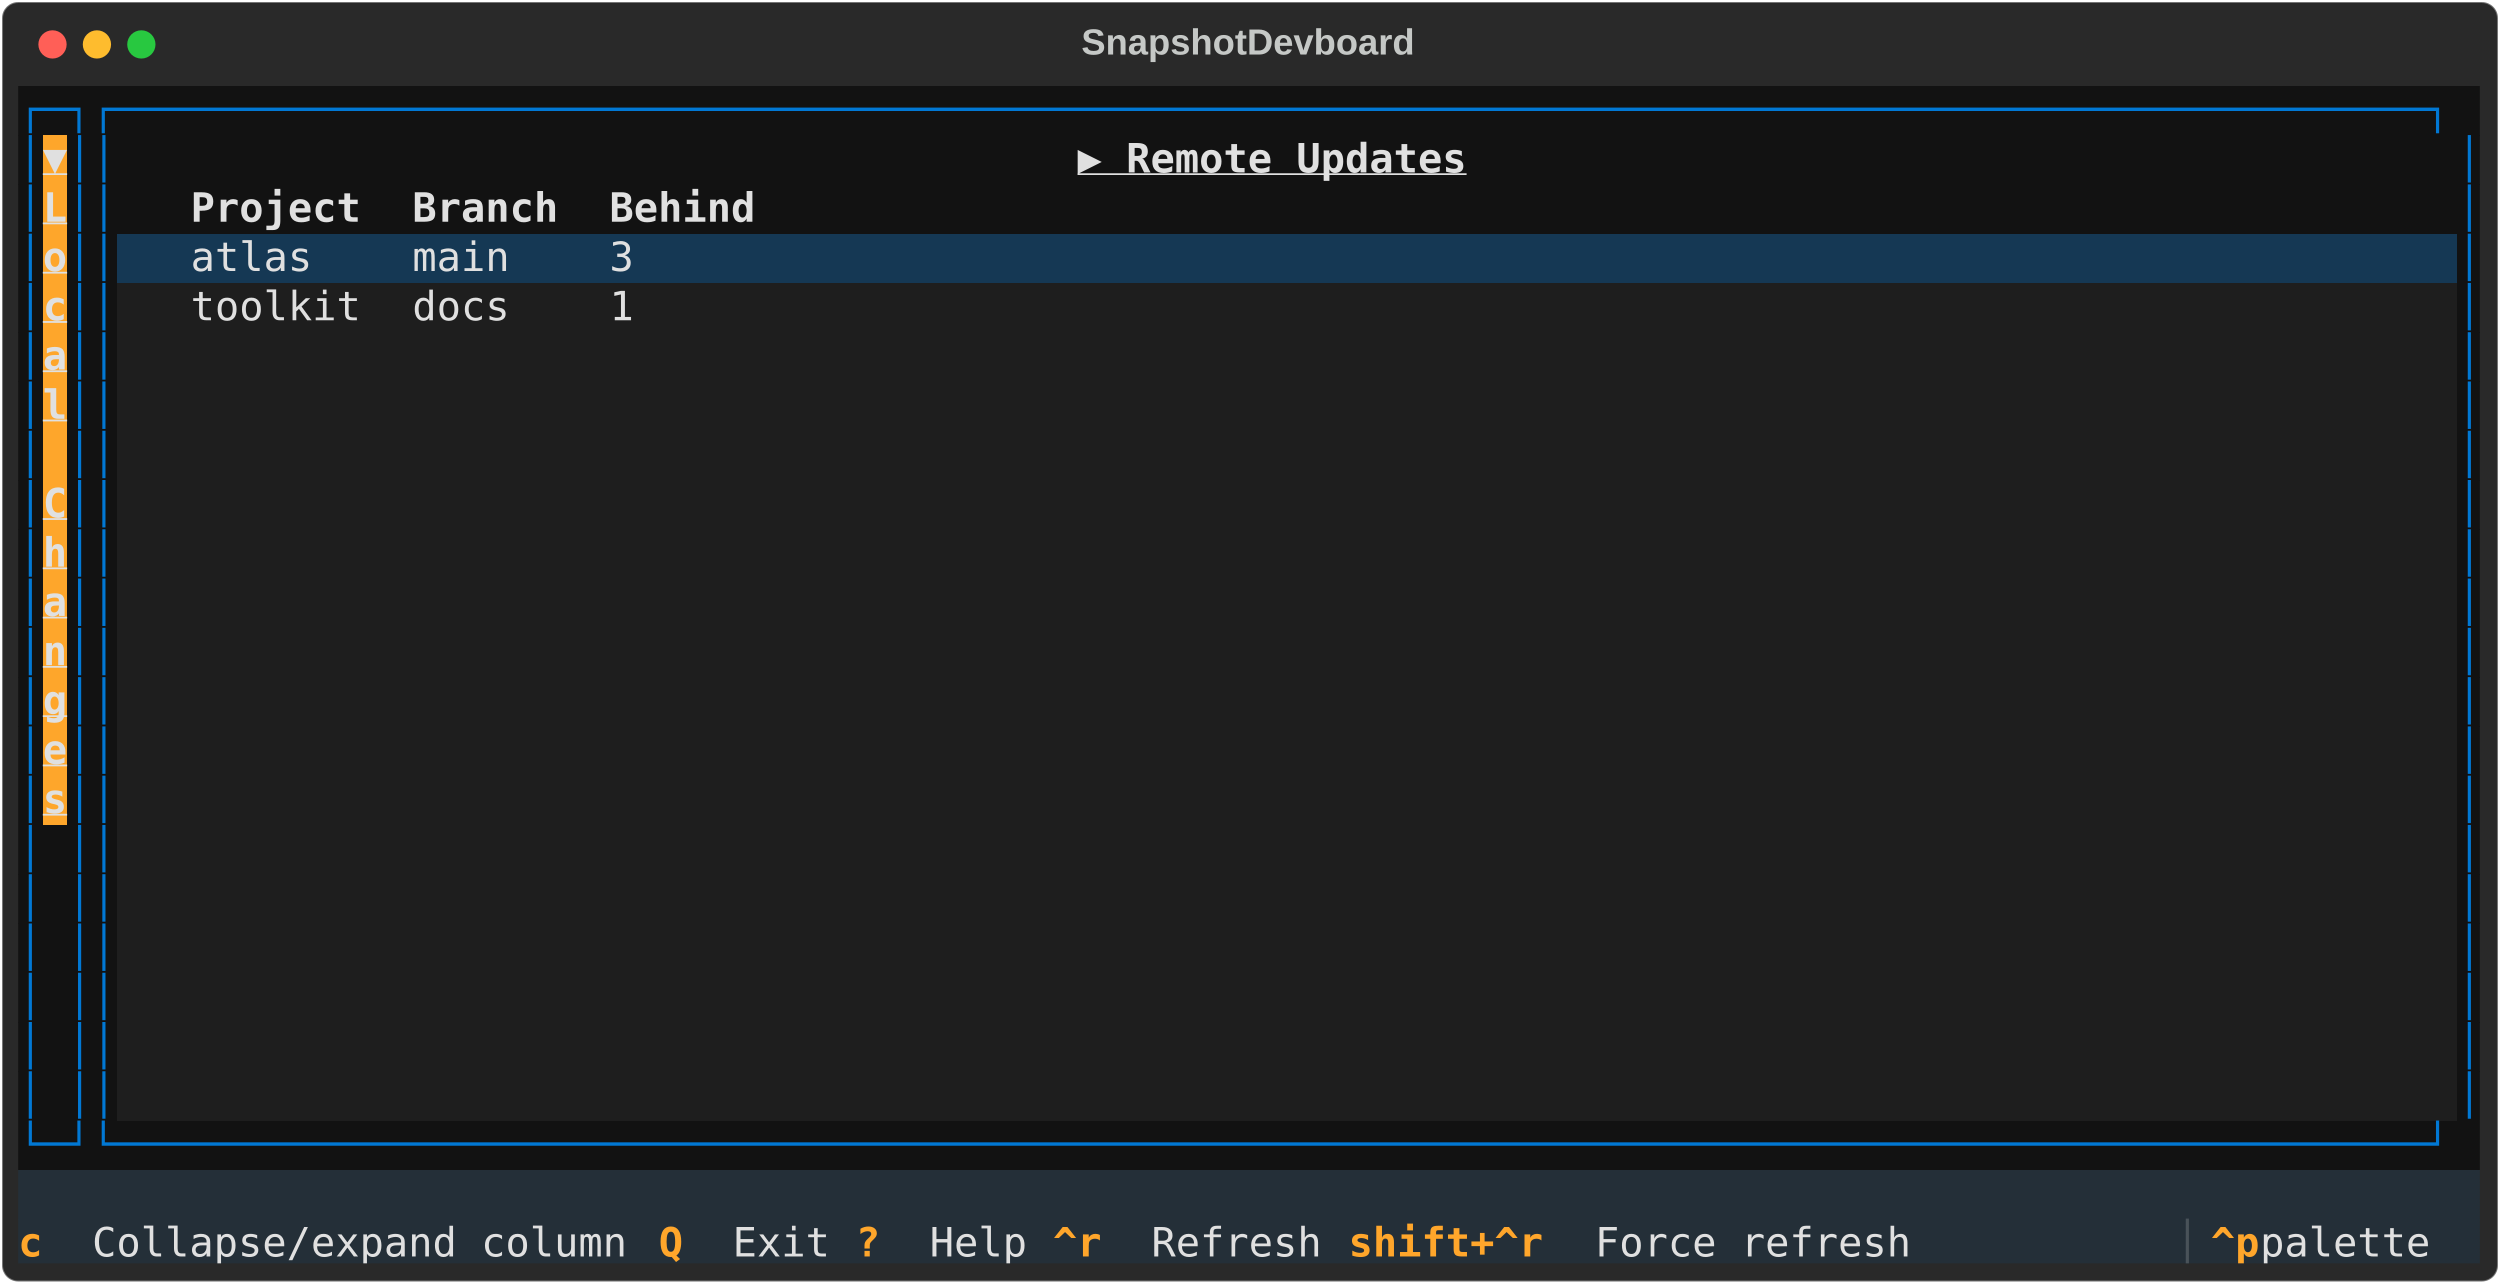
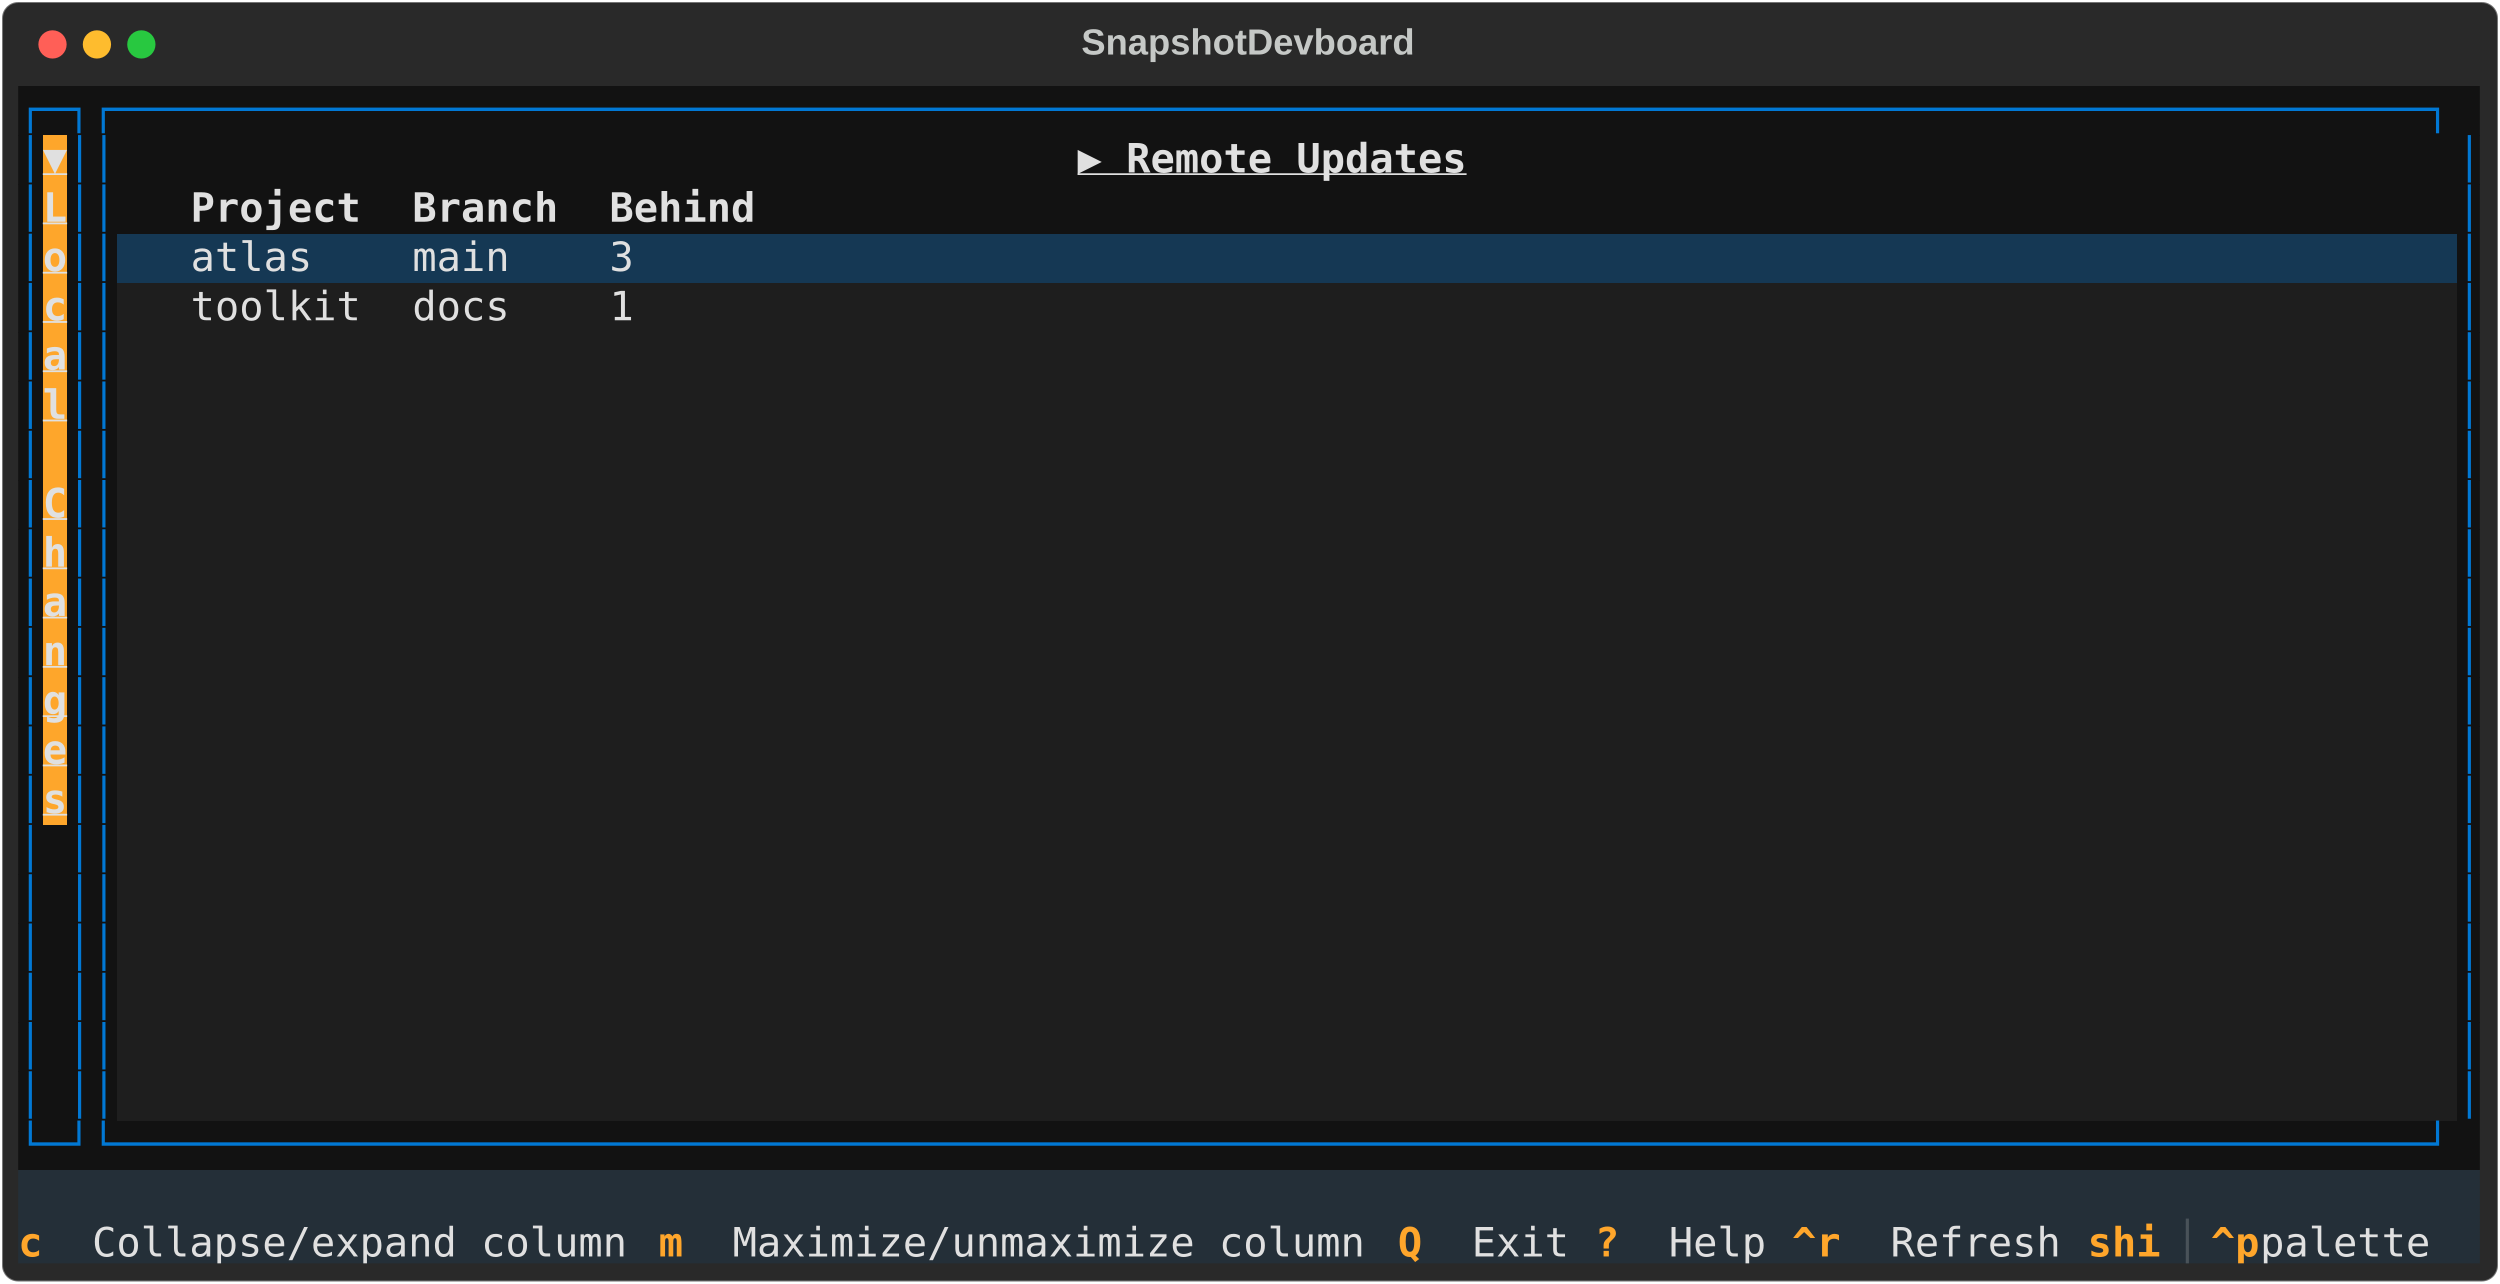
<svg xmlns="http://www.w3.org/2000/svg" class="rich-terminal" viewBox="0 0 1238 635.6">
  <style>

    @font-face {
        font-family: "Fira Code";
        src: local("FiraCode-Regular"),
                url("https://cdnjs.cloudflare.com/ajax/libs/firacode/6.2.0/woff2/FiraCode-Regular.woff2") format("woff2"),
                url("https://cdnjs.cloudflare.com/ajax/libs/firacode/6.2.0/woff/FiraCode-Regular.woff") format("woff");
        font-style: normal;
        font-weight: 400;
    }
    @font-face {
        font-family: "Fira Code";
        src: local("FiraCode-Bold"),
                url("https://cdnjs.cloudflare.com/ajax/libs/firacode/6.2.0/woff2/FiraCode-Bold.woff2") format("woff2"),
                url("https://cdnjs.cloudflare.com/ajax/libs/firacode/6.2.0/woff/FiraCode-Bold.woff") format("woff");
        font-style: bold;
        font-weight: 700;
    }

    .terminal-matrix {
        font-family: Fira Code, monospace;
        font-size: 20px;
        line-height: 24.4px;
        font-variant-east-asian: full-width;
    }

    .terminal-title {
        font-size: 18px;
        font-weight: bold;
        font-family: arial;
    }

    .terminal-r1 { fill: #0178d4 }
.terminal-r2 { fill: #c5c8c6 }
.terminal-r3 { fill: #e0e0e0;font-weight: bold;text-decoration: underline; }
.terminal-r4 { fill: #e0e0e0;font-weight: bold }
.terminal-r5 { fill: #e0e0e0 }
.terminal-r6 { fill: #a7abaf }
.terminal-r7 { fill: #ffa62b;font-weight: bold }
.terminal-r8 { fill: #495259 }
    </style>
  <defs>
    <clipPath id="terminal-clip-terminal">
      <rect x="0" y="0" width="1219.0" height="584.6" />
    </clipPath>
    <clipPath id="terminal-line-0">
      <rect x="0" y="1.5" width="1220" height="24.65" />
    </clipPath>
    <clipPath id="terminal-line-1">
      <rect x="0" y="25.9" width="1220" height="24.65" />
    </clipPath>
    <clipPath id="terminal-line-2">
      <rect x="0" y="50.3" width="1220" height="24.65" />
    </clipPath>
    <clipPath id="terminal-line-3">
      <rect x="0" y="74.7" width="1220" height="24.65" />
    </clipPath>
    <clipPath id="terminal-line-4">
      <rect x="0" y="99.1" width="1220" height="24.65" />
    </clipPath>
    <clipPath id="terminal-line-5">
      <rect x="0" y="123.5" width="1220" height="24.65" />
    </clipPath>
    <clipPath id="terminal-line-6">
      <rect x="0" y="147.9" width="1220" height="24.65" />
    </clipPath>
    <clipPath id="terminal-line-7">
      <rect x="0" y="172.3" width="1220" height="24.65" />
    </clipPath>
    <clipPath id="terminal-line-8">
      <rect x="0" y="196.7" width="1220" height="24.65" />
    </clipPath>
    <clipPath id="terminal-line-9">
      <rect x="0" y="221.1" width="1220" height="24.65" />
    </clipPath>
    <clipPath id="terminal-line-10">
      <rect x="0" y="245.5" width="1220" height="24.65" />
    </clipPath>
    <clipPath id="terminal-line-11">
      <rect x="0" y="269.9" width="1220" height="24.65" />
    </clipPath>
    <clipPath id="terminal-line-12">
      <rect x="0" y="294.3" width="1220" height="24.65" />
    </clipPath>
    <clipPath id="terminal-line-13">
      <rect x="0" y="318.7" width="1220" height="24.65" />
    </clipPath>
    <clipPath id="terminal-line-14">
      <rect x="0" y="343.1" width="1220" height="24.65" />
    </clipPath>
    <clipPath id="terminal-line-15">
      <rect x="0" y="367.5" width="1220" height="24.65" />
    </clipPath>
    <clipPath id="terminal-line-16">
      <rect x="0" y="391.9" width="1220" height="24.65" />
    </clipPath>
    <clipPath id="terminal-line-17">
      <rect x="0" y="416.3" width="1220" height="24.65" />
    </clipPath>
    <clipPath id="terminal-line-18">
      <rect x="0" y="440.7" width="1220" height="24.65" />
    </clipPath>
    <clipPath id="terminal-line-19">
      <rect x="0" y="465.1" width="1220" height="24.65" />
    </clipPath>
    <clipPath id="terminal-line-20">
      <rect x="0" y="489.5" width="1220" height="24.65" />
    </clipPath>
    <clipPath id="terminal-line-21">
      <rect x="0" y="513.9" width="1220" height="24.65" />
    </clipPath>
    <clipPath id="terminal-line-22">
      <rect x="0" y="538.3" width="1220" height="24.65" />
    </clipPath>
  </defs>
  <rect fill="#292929" stroke="rgba(255,255,255,0.35)" stroke-width="1" x="1" y="1" width="1236" height="633.6" rx="8" />
  <text class="terminal-title" fill="#c5c8c6" text-anchor="middle" x="618" y="27">SnapshotDevboard</text>
  <g transform="translate(26,22)">
    <circle cx="0" cy="0" r="7" fill="#ff5f57" />
    <circle cx="22" cy="0" r="7" fill="#febc2e" />
    <circle cx="44" cy="0" r="7" fill="#28c840" />
  </g>
  <g transform="translate(9, 41)" clip-path="url(#terminal-clip-terminal)">
    <rect fill="#121212" x="0" y="1.5" width="1220" height="24.65" shape-rendering="crispEdges" />
    <rect fill="#121212" x="0" y="25.9" width="12.2" height="24.65" shape-rendering="crispEdges" />
    <rect fill="#fea62b" x="12.2" y="25.9" width="12.2" height="24.65" shape-rendering="crispEdges" />
    <rect fill="#121212" x="24.4" y="25.9" width="24.4" height="24.65" shape-rendering="crispEdges" />
    <rect fill="#121212" x="48.8" y="25.9" width="475.8" height="24.65" shape-rendering="crispEdges" />
    <rect fill="#121212" x="524.6" y="25.9" width="195.2" height="24.65" shape-rendering="crispEdges" />
    <rect fill="#121212" x="719.8" y="25.9" width="488" height="24.65" shape-rendering="crispEdges" />
    <rect fill="#121212" x="1207.8" y="25.9" width="12.2" height="24.65" shape-rendering="crispEdges" />
    <rect fill="#121212" x="0" y="50.3" width="12.2" height="24.65" shape-rendering="crispEdges" />
    <rect fill="#fea62b" x="12.2" y="50.3" width="12.2" height="24.65" shape-rendering="crispEdges" />
    <rect fill="#121212" x="24.4" y="50.3" width="24.4" height="24.65" shape-rendering="crispEdges" />
    <rect fill="#121212" x="48.8" y="50.3" width="36.6" height="24.65" shape-rendering="crispEdges" />
    <rect fill="#121212" x="85.4" y="50.3" width="109.8" height="24.65" shape-rendering="crispEdges" />
    <rect fill="#121212" x="195.2" y="50.3" width="97.6" height="24.65" shape-rendering="crispEdges" />
    <rect fill="#121212" x="292.8" y="50.3" width="97.6" height="24.65" shape-rendering="crispEdges" />
    <rect fill="#121212" x="390.4" y="50.3" width="817.4" height="24.65" shape-rendering="crispEdges" />
    <rect fill="#121212" x="1207.8" y="50.3" width="12.2" height="24.65" shape-rendering="crispEdges" />
    <rect fill="#121212" x="0" y="74.7" width="12.2" height="24.65" shape-rendering="crispEdges" />
    <rect fill="#fea62b" x="12.2" y="74.7" width="12.2" height="24.65" shape-rendering="crispEdges" />
    <rect fill="#121212" x="24.4" y="74.7" width="24.4" height="24.65" shape-rendering="crispEdges" />
    <rect fill="#153854" x="48.8" y="74.7" width="36.6" height="24.65" shape-rendering="crispEdges" />
    <rect fill="#153854" x="85.4" y="74.7" width="109.8" height="24.65" shape-rendering="crispEdges" />
    <rect fill="#153854" x="195.2" y="74.7" width="97.6" height="24.65" shape-rendering="crispEdges" />
    <rect fill="#153854" x="292.8" y="74.7" width="97.6" height="24.65" shape-rendering="crispEdges" />
    <rect fill="#153854" x="390.4" y="74.7" width="817.4" height="24.65" shape-rendering="crispEdges" />
    <rect fill="#121212" x="1207.8" y="74.7" width="12.2" height="24.65" shape-rendering="crispEdges" />
    <rect fill="#121212" x="0" y="99.1" width="12.2" height="24.65" shape-rendering="crispEdges" />
    <rect fill="#fea62b" x="12.2" y="99.1" width="12.2" height="24.65" shape-rendering="crispEdges" />
    <rect fill="#121212" x="24.4" y="99.1" width="24.4" height="24.65" shape-rendering="crispEdges" />
    <rect fill="#1e1e1e" x="48.8" y="99.1" width="36.6" height="24.65" shape-rendering="crispEdges" />
    <rect fill="#1e1e1e" x="85.4" y="99.1" width="109.8" height="24.65" shape-rendering="crispEdges" />
    <rect fill="#1e1e1e" x="195.2" y="99.1" width="97.6" height="24.65" shape-rendering="crispEdges" />
    <rect fill="#1e1e1e" x="292.8" y="99.1" width="97.6" height="24.65" shape-rendering="crispEdges" />
    <rect fill="#1e1e1e" x="390.4" y="99.1" width="817.4" height="24.65" shape-rendering="crispEdges" />
    <rect fill="#121212" x="1207.8" y="99.1" width="12.2" height="24.65" shape-rendering="crispEdges" />
    <rect fill="#121212" x="0" y="123.5" width="12.2" height="24.65" shape-rendering="crispEdges" />
    <rect fill="#fea62b" x="12.2" y="123.5" width="12.2" height="24.65" shape-rendering="crispEdges" />
    <rect fill="#121212" x="24.4" y="123.5" width="24.4" height="24.65" shape-rendering="crispEdges" />
    <rect fill="#1e1e1e" x="48.8" y="123.5" width="1159" height="24.65" shape-rendering="crispEdges" />
    <rect fill="#121212" x="1207.8" y="123.5" width="12.2" height="24.65" shape-rendering="crispEdges" />
    <rect fill="#121212" x="0" y="147.9" width="12.2" height="24.65" shape-rendering="crispEdges" />
    <rect fill="#fea62b" x="12.2" y="147.9" width="12.2" height="24.65" shape-rendering="crispEdges" />
    <rect fill="#121212" x="24.4" y="147.9" width="24.4" height="24.65" shape-rendering="crispEdges" />
    <rect fill="#1e1e1e" x="48.8" y="147.9" width="1159" height="24.65" shape-rendering="crispEdges" />
    <rect fill="#121212" x="1207.8" y="147.9" width="12.2" height="24.65" shape-rendering="crispEdges" />
    <rect fill="#121212" x="0" y="172.3" width="12.2" height="24.65" shape-rendering="crispEdges" />
    <rect fill="#fea62b" x="12.2" y="172.3" width="0" height="24.65" shape-rendering="crispEdges" />
    <rect fill="#fea62b" x="12.2" y="172.3" width="12.2" height="24.65" shape-rendering="crispEdges" />
    <rect fill="#121212" x="24.4" y="172.3" width="24.4" height="24.65" shape-rendering="crispEdges" />
    <rect fill="#1e1e1e" x="48.8" y="172.3" width="1159" height="24.65" shape-rendering="crispEdges" />
    <rect fill="#121212" x="1207.8" y="172.3" width="12.2" height="24.65" shape-rendering="crispEdges" />
    <rect fill="#121212" x="0" y="196.7" width="12.2" height="24.65" shape-rendering="crispEdges" />
    <rect fill="#fea62b" x="12.2" y="196.7" width="12.2" height="24.65" shape-rendering="crispEdges" />
    <rect fill="#121212" x="24.4" y="196.7" width="24.4" height="24.65" shape-rendering="crispEdges" />
    <rect fill="#1e1e1e" x="48.8" y="196.7" width="1159" height="24.65" shape-rendering="crispEdges" />
    <rect fill="#121212" x="1207.8" y="196.7" width="12.2" height="24.65" shape-rendering="crispEdges" />
    <rect fill="#121212" x="0" y="221.1" width="12.2" height="24.65" shape-rendering="crispEdges" />
    <rect fill="#fea62b" x="12.2" y="221.1" width="12.2" height="24.65" shape-rendering="crispEdges" />
    <rect fill="#121212" x="24.4" y="221.1" width="24.4" height="24.65" shape-rendering="crispEdges" />
    <rect fill="#1e1e1e" x="48.8" y="221.1" width="1159" height="24.65" shape-rendering="crispEdges" />
    <rect fill="#121212" x="1207.8" y="221.1" width="12.2" height="24.65" shape-rendering="crispEdges" />
    <rect fill="#121212" x="0" y="245.5" width="12.2" height="24.65" shape-rendering="crispEdges" />
    <rect fill="#fea62b" x="12.2" y="245.5" width="12.2" height="24.65" shape-rendering="crispEdges" />
    <rect fill="#121212" x="24.4" y="245.5" width="24.4" height="24.65" shape-rendering="crispEdges" />
    <rect fill="#1e1e1e" x="48.8" y="245.5" width="1159" height="24.65" shape-rendering="crispEdges" />
    <rect fill="#121212" x="1207.8" y="245.5" width="12.2" height="24.65" shape-rendering="crispEdges" />
    <rect fill="#121212" x="0" y="269.9" width="12.2" height="24.65" shape-rendering="crispEdges" />
    <rect fill="#fea62b" x="12.2" y="269.9" width="12.2" height="24.65" shape-rendering="crispEdges" />
    <rect fill="#121212" x="24.4" y="269.9" width="24.4" height="24.65" shape-rendering="crispEdges" />
    <rect fill="#1e1e1e" x="48.8" y="269.9" width="1159" height="24.65" shape-rendering="crispEdges" />
    <rect fill="#121212" x="1207.8" y="269.9" width="12.2" height="24.65" shape-rendering="crispEdges" />
    <rect fill="#121212" x="0" y="294.3" width="12.2" height="24.65" shape-rendering="crispEdges" />
    <rect fill="#fea62b" x="12.2" y="294.3" width="12.2" height="24.65" shape-rendering="crispEdges" />
    <rect fill="#121212" x="24.4" y="294.3" width="24.4" height="24.65" shape-rendering="crispEdges" />
    <rect fill="#1e1e1e" x="48.8" y="294.3" width="1159" height="24.65" shape-rendering="crispEdges" />
    <rect fill="#121212" x="1207.8" y="294.3" width="12.2" height="24.65" shape-rendering="crispEdges" />
    <rect fill="#121212" x="0" y="318.7" width="12.2" height="24.65" shape-rendering="crispEdges" />
    <rect fill="#fea62b" x="12.2" y="318.7" width="12.2" height="24.65" shape-rendering="crispEdges" />
    <rect fill="#121212" x="24.4" y="318.7" width="24.4" height="24.65" shape-rendering="crispEdges" />
    <rect fill="#1e1e1e" x="48.8" y="318.7" width="1159" height="24.65" shape-rendering="crispEdges" />
    <rect fill="#121212" x="1207.8" y="318.7" width="12.2" height="24.65" shape-rendering="crispEdges" />
    <rect fill="#121212" x="0" y="343.1" width="12.2" height="24.65" shape-rendering="crispEdges" />
    <rect fill="#fea62b" x="12.2" y="343.1" width="12.2" height="24.65" shape-rendering="crispEdges" />
    <rect fill="#121212" x="24.4" y="343.1" width="24.4" height="24.65" shape-rendering="crispEdges" />
    <rect fill="#1e1e1e" x="48.8" y="343.1" width="1159" height="24.65" shape-rendering="crispEdges" />
    <rect fill="#121212" x="1207.8" y="343.1" width="12.2" height="24.65" shape-rendering="crispEdges" />
    <rect fill="#121212" x="0" y="367.5" width="12.2" height="24.65" shape-rendering="crispEdges" />
    <rect fill="#121212" x="12.2" y="367.5" width="12.2" height="24.65" shape-rendering="crispEdges" />
    <rect fill="#121212" x="24.4" y="367.5" width="24.4" height="24.65" shape-rendering="crispEdges" />
    <rect fill="#1e1e1e" x="48.8" y="367.5" width="1159" height="24.65" shape-rendering="crispEdges" />
    <rect fill="#121212" x="1207.8" y="367.5" width="12.2" height="24.65" shape-rendering="crispEdges" />
    <rect fill="#121212" x="0" y="391.9" width="12.2" height="24.65" shape-rendering="crispEdges" />
    <rect fill="#121212" x="12.2" y="391.9" width="12.2" height="24.65" shape-rendering="crispEdges" />
    <rect fill="#121212" x="24.4" y="391.9" width="24.4" height="24.65" shape-rendering="crispEdges" />
    <rect fill="#1e1e1e" x="48.8" y="391.9" width="1159" height="24.65" shape-rendering="crispEdges" />
    <rect fill="#121212" x="1207.8" y="391.9" width="12.2" height="24.65" shape-rendering="crispEdges" />
    <rect fill="#121212" x="0" y="416.3" width="12.2" height="24.65" shape-rendering="crispEdges" />
    <rect fill="#121212" x="12.2" y="416.3" width="12.2" height="24.65" shape-rendering="crispEdges" />
    <rect fill="#121212" x="24.4" y="416.3" width="24.4" height="24.65" shape-rendering="crispEdges" />
    <rect fill="#1e1e1e" x="48.8" y="416.3" width="1159" height="24.65" shape-rendering="crispEdges" />
    <rect fill="#121212" x="1207.8" y="416.3" width="12.2" height="24.65" shape-rendering="crispEdges" />
    <rect fill="#121212" x="0" y="440.7" width="12.2" height="24.65" shape-rendering="crispEdges" />
    <rect fill="#121212" x="12.2" y="440.7" width="12.2" height="24.65" shape-rendering="crispEdges" />
    <rect fill="#121212" x="24.4" y="440.7" width="24.4" height="24.65" shape-rendering="crispEdges" />
    <rect fill="#1e1e1e" x="48.8" y="440.7" width="1159" height="24.65" shape-rendering="crispEdges" />
    <rect fill="#121212" x="1207.8" y="440.7" width="12.2" height="24.65" shape-rendering="crispEdges" />
    <rect fill="#121212" x="0" y="465.1" width="12.2" height="24.65" shape-rendering="crispEdges" />
    <rect fill="#121212" x="12.2" y="465.1" width="12.2" height="24.65" shape-rendering="crispEdges" />
    <rect fill="#121212" x="24.4" y="465.1" width="24.4" height="24.65" shape-rendering="crispEdges" />
    <rect fill="#1e1e1e" x="48.8" y="465.1" width="1159" height="24.65" shape-rendering="crispEdges" />
    <rect fill="#121212" x="1207.8" y="465.1" width="12.2" height="24.65" shape-rendering="crispEdges" />
    <rect fill="#121212" x="0" y="489.5" width="12.2" height="24.65" shape-rendering="crispEdges" />
    <rect fill="#121212" x="12.2" y="489.5" width="12.2" height="24.65" shape-rendering="crispEdges" />
    <rect fill="#121212" x="24.4" y="489.5" width="24.4" height="24.65" shape-rendering="crispEdges" />
    <rect fill="#1e1e1e" x="48.8" y="489.5" width="1159" height="24.65" shape-rendering="crispEdges" />
    <rect fill="#121212" x="1207.8" y="489.5" width="12.2" height="24.65" shape-rendering="crispEdges" />
    <rect fill="#121212" x="0" y="513.9" width="1220" height="24.65" shape-rendering="crispEdges" />
    <rect fill="#242f38" x="0" y="538.3" width="12.2" height="24.65" shape-rendering="crispEdges" />
    <rect fill="#242f38" x="12.2" y="538.3" width="0" height="24.65" shape-rendering="crispEdges" />
    <rect fill="#242f38" x="12.2" y="538.3" width="1207.8" height="24.65" shape-rendering="crispEdges" />
    <rect fill="#242f38" x="0" y="562.7" width="36.6" height="24.65" shape-rendering="crispEdges" />
    <rect fill="#242f38" x="36.6" y="562.7" width="280.6" height="24.65" shape-rendering="crispEdges" />
    <rect fill="#242f38" x="317.2" y="562.7" width="36.6" height="24.65" shape-rendering="crispEdges" />
-     <rect fill="#242f38" x="353.8" y="562.7" width="61" height="24.65" shape-rendering="crispEdges" />
-     <rect fill="#242f38" x="414.8" y="562.7" width="36.6" height="24.65" shape-rendering="crispEdges" />
-     <rect fill="#242f38" x="451.4" y="562.7" width="61" height="24.65" shape-rendering="crispEdges" />
-     <rect fill="#242f38" x="512.4" y="562.7" width="48.8" height="24.65" shape-rendering="crispEdges" />
-     <rect fill="#242f38" x="561.2" y="562.7" width="97.6" height="24.65" shape-rendering="crispEdges" />
-     <rect fill="#242f38" x="658.8" y="562.7" width="122" height="24.65" shape-rendering="crispEdges" />
-     <rect fill="#242f38" x="780.8" y="562.7" width="170.8" height="24.65" shape-rendering="crispEdges" />
-     <rect fill="#242f38" x="951.6" y="562.7" width="122" height="24.65" shape-rendering="crispEdges" />
+     <rect fill="#242f38" x="353.8" y="562.7" width="329.4" height="24.65" shape-rendering="crispEdges" />
+     <rect fill="#242f38" x="683.2" y="562.7" width="36.6" height="24.65" shape-rendering="crispEdges" />
+     <rect fill="#242f38" x="719.8" y="562.7" width="61" height="24.65" shape-rendering="crispEdges" />
+     <rect fill="#242f38" x="780.8" y="562.7" width="36.6" height="24.65" shape-rendering="crispEdges" />
+     <rect fill="#242f38" x="817.4" y="562.7" width="61" height="24.65" shape-rendering="crispEdges" />
+     <rect fill="#242f38" x="878.4" y="562.7" width="48.8" height="24.65" shape-rendering="crispEdges" />
+     <rect fill="#242f38" x="927.2" y="562.7" width="97.6" height="24.65" shape-rendering="crispEdges" />
+     <rect fill="#242f38" x="1024.8" y="562.7" width="48.8" height="24.65" shape-rendering="crispEdges" />
    <rect fill="#242f38" x="1073.6" y="562.7" width="12.2" height="24.65" shape-rendering="crispEdges" />
    <rect fill="#242f38" x="1085.8" y="562.7" width="24.4" height="24.65" shape-rendering="crispEdges" />
    <rect fill="#242f38" x="1110.2" y="562.7" width="97.6" height="24.65" shape-rendering="crispEdges" />
    <rect fill="#242f38" x="1207.8" y="562.7" width="12.2" height="24.65" shape-rendering="crispEdges" />
    <g class="terminal-matrix">
      <text class="terminal-r1" x="0" y="20" textLength="1220" clip-path="url(#terminal-line-0)">┌─┐┌───────────────────────────────────────────────────────────────────────────────────────────────┐</text>
      <text class="terminal-r2" x="1220" y="20" textLength="12.2" clip-path="url(#terminal-line-0)">
</text>
      <text class="terminal-r1" x="0" y="44.4" textLength="12.2" clip-path="url(#terminal-line-1)">│</text>
      <text class="terminal-r3" x="12.2" y="44.4" textLength="12.2" clip-path="url(#terminal-line-1)">▼</text>
      <text class="terminal-r1" x="24.4" y="44.4" textLength="24.4" clip-path="url(#terminal-line-1)">││</text>
      <text class="terminal-r3" x="524.6" y="44.4" textLength="195.2" clip-path="url(#terminal-line-1)">▶ Remote Updates</text>
      <text class="terminal-r1" x="1207.8" y="44.4" textLength="12.2" clip-path="url(#terminal-line-1)">│</text>
      <text class="terminal-r2" x="1220" y="44.4" textLength="12.2" clip-path="url(#terminal-line-1)">
</text>
      <text class="terminal-r1" x="0" y="68.8" textLength="12.2" clip-path="url(#terminal-line-2)">│</text>
      <text class="terminal-r3" x="12.2" y="68.8" textLength="12.2" clip-path="url(#terminal-line-2)">L</text>
      <text class="terminal-r1" x="24.4" y="68.8" textLength="24.4" clip-path="url(#terminal-line-2)">││</text>
      <text class="terminal-r4" x="85.4" y="68.8" textLength="109.8" clip-path="url(#terminal-line-2)"> Project </text>
      <text class="terminal-r4" x="195.2" y="68.8" textLength="97.6" clip-path="url(#terminal-line-2)"> Branch </text>
      <text class="terminal-r4" x="292.8" y="68.8" textLength="97.6" clip-path="url(#terminal-line-2)"> Behind </text>
      <text class="terminal-r1" x="1207.8" y="68.8" textLength="12.2" clip-path="url(#terminal-line-2)">│</text>
      <text class="terminal-r2" x="1220" y="68.8" textLength="12.2" clip-path="url(#terminal-line-2)">
</text>
      <text class="terminal-r1" x="0" y="93.2" textLength="12.2" clip-path="url(#terminal-line-3)">│</text>
      <text class="terminal-r3" x="12.2" y="93.2" textLength="12.2" clip-path="url(#terminal-line-3)">o</text>
      <text class="terminal-r1" x="24.4" y="93.2" textLength="24.4" clip-path="url(#terminal-line-3)">││</text>
      <text class="terminal-r5" x="85.4" y="93.2" textLength="109.8" clip-path="url(#terminal-line-3)"> atlas   </text>
      <text class="terminal-r5" x="195.2" y="93.2" textLength="97.6" clip-path="url(#terminal-line-3)"> main   </text>
      <text class="terminal-r5" x="292.8" y="93.2" textLength="97.6" clip-path="url(#terminal-line-3)"> 3      </text>
      <text class="terminal-r1" x="1207.8" y="93.2" textLength="12.2" clip-path="url(#terminal-line-3)">│</text>
      <text class="terminal-r2" x="1220" y="93.2" textLength="12.2" clip-path="url(#terminal-line-3)">
</text>
      <text class="terminal-r1" x="0" y="117.6" textLength="12.2" clip-path="url(#terminal-line-4)">│</text>
      <text class="terminal-r3" x="12.2" y="117.6" textLength="12.2" clip-path="url(#terminal-line-4)">c</text>
      <text class="terminal-r1" x="24.4" y="117.6" textLength="24.4" clip-path="url(#terminal-line-4)">││</text>
      <text class="terminal-r5" x="85.4" y="117.6" textLength="109.8" clip-path="url(#terminal-line-4)"> toolkit </text>
      <text class="terminal-r5" x="195.2" y="117.6" textLength="97.6" clip-path="url(#terminal-line-4)"> docs   </text>
      <text class="terminal-r5" x="292.8" y="117.6" textLength="97.6" clip-path="url(#terminal-line-4)"> 1      </text>
      <text class="terminal-r1" x="1207.8" y="117.6" textLength="12.2" clip-path="url(#terminal-line-4)">│</text>
      <text class="terminal-r2" x="1220" y="117.6" textLength="12.2" clip-path="url(#terminal-line-4)">
</text>
      <text class="terminal-r1" x="0" y="142" textLength="12.2" clip-path="url(#terminal-line-5)">│</text>
      <text class="terminal-r3" x="12.2" y="142" textLength="12.2" clip-path="url(#terminal-line-5)">a</text>
      <text class="terminal-r1" x="24.4" y="142" textLength="24.4" clip-path="url(#terminal-line-5)">││</text>
      <text class="terminal-r1" x="1207.8" y="142" textLength="12.2" clip-path="url(#terminal-line-5)">│</text>
      <text class="terminal-r2" x="1220" y="142" textLength="12.2" clip-path="url(#terminal-line-5)">
</text>
      <text class="terminal-r1" x="0" y="166.4" textLength="12.2" clip-path="url(#terminal-line-6)">│</text>
      <text class="terminal-r3" x="12.2" y="166.4" textLength="12.2" clip-path="url(#terminal-line-6)">l</text>
      <text class="terminal-r1" x="24.4" y="166.4" textLength="24.4" clip-path="url(#terminal-line-6)">││</text>
      <text class="terminal-r1" x="1207.8" y="166.4" textLength="12.2" clip-path="url(#terminal-line-6)">│</text>
      <text class="terminal-r2" x="1220" y="166.4" textLength="12.2" clip-path="url(#terminal-line-6)">
</text>
      <text class="terminal-r1" x="0" y="190.8" textLength="12.2" clip-path="url(#terminal-line-7)">│</text>
      <text class="terminal-r1" x="24.4" y="190.8" textLength="24.4" clip-path="url(#terminal-line-7)">││</text>
      <text class="terminal-r1" x="1207.8" y="190.8" textLength="12.2" clip-path="url(#terminal-line-7)">│</text>
      <text class="terminal-r2" x="1220" y="190.8" textLength="12.2" clip-path="url(#terminal-line-7)">
</text>
      <text class="terminal-r1" x="0" y="215.2" textLength="12.2" clip-path="url(#terminal-line-8)">│</text>
      <text class="terminal-r3" x="12.2" y="215.2" textLength="12.2" clip-path="url(#terminal-line-8)">C</text>
      <text class="terminal-r1" x="24.4" y="215.2" textLength="24.4" clip-path="url(#terminal-line-8)">││</text>
      <text class="terminal-r1" x="1207.8" y="215.2" textLength="12.2" clip-path="url(#terminal-line-8)">│</text>
      <text class="terminal-r2" x="1220" y="215.2" textLength="12.2" clip-path="url(#terminal-line-8)">
</text>
      <text class="terminal-r1" x="0" y="239.6" textLength="12.2" clip-path="url(#terminal-line-9)">│</text>
      <text class="terminal-r3" x="12.2" y="239.6" textLength="12.2" clip-path="url(#terminal-line-9)">h</text>
      <text class="terminal-r1" x="24.4" y="239.6" textLength="24.4" clip-path="url(#terminal-line-9)">││</text>
      <text class="terminal-r1" x="1207.8" y="239.6" textLength="12.2" clip-path="url(#terminal-line-9)">│</text>
      <text class="terminal-r2" x="1220" y="239.6" textLength="12.2" clip-path="url(#terminal-line-9)">
</text>
      <text class="terminal-r1" x="0" y="264" textLength="12.2" clip-path="url(#terminal-line-10)">│</text>
      <text class="terminal-r3" x="12.2" y="264" textLength="12.2" clip-path="url(#terminal-line-10)">a</text>
      <text class="terminal-r1" x="24.4" y="264" textLength="24.4" clip-path="url(#terminal-line-10)">││</text>
      <text class="terminal-r1" x="1207.8" y="264" textLength="12.2" clip-path="url(#terminal-line-10)">│</text>
      <text class="terminal-r2" x="1220" y="264" textLength="12.2" clip-path="url(#terminal-line-10)">
</text>
      <text class="terminal-r1" x="0" y="288.4" textLength="12.2" clip-path="url(#terminal-line-11)">│</text>
      <text class="terminal-r3" x="12.2" y="288.4" textLength="12.2" clip-path="url(#terminal-line-11)">n</text>
      <text class="terminal-r1" x="24.4" y="288.4" textLength="24.4" clip-path="url(#terminal-line-11)">││</text>
      <text class="terminal-r1" x="1207.8" y="288.4" textLength="12.2" clip-path="url(#terminal-line-11)">│</text>
      <text class="terminal-r2" x="1220" y="288.4" textLength="12.2" clip-path="url(#terminal-line-11)">
</text>
      <text class="terminal-r1" x="0" y="312.8" textLength="12.2" clip-path="url(#terminal-line-12)">│</text>
      <text class="terminal-r3" x="12.2" y="312.8" textLength="12.2" clip-path="url(#terminal-line-12)">g</text>
      <text class="terminal-r1" x="24.4" y="312.8" textLength="24.4" clip-path="url(#terminal-line-12)">││</text>
      <text class="terminal-r1" x="1207.8" y="312.8" textLength="12.2" clip-path="url(#terminal-line-12)">│</text>
      <text class="terminal-r2" x="1220" y="312.8" textLength="12.2" clip-path="url(#terminal-line-12)">
</text>
      <text class="terminal-r1" x="0" y="337.2" textLength="12.2" clip-path="url(#terminal-line-13)">│</text>
      <text class="terminal-r3" x="12.2" y="337.2" textLength="12.2" clip-path="url(#terminal-line-13)">e</text>
      <text class="terminal-r1" x="24.4" y="337.2" textLength="24.4" clip-path="url(#terminal-line-13)">││</text>
      <text class="terminal-r1" x="1207.8" y="337.2" textLength="12.2" clip-path="url(#terminal-line-13)">│</text>
      <text class="terminal-r2" x="1220" y="337.2" textLength="12.2" clip-path="url(#terminal-line-13)">
</text>
      <text class="terminal-r1" x="0" y="361.6" textLength="12.2" clip-path="url(#terminal-line-14)">│</text>
      <text class="terminal-r3" x="12.2" y="361.6" textLength="12.2" clip-path="url(#terminal-line-14)">s</text>
      <text class="terminal-r1" x="24.4" y="361.6" textLength="24.4" clip-path="url(#terminal-line-14)">││</text>
      <text class="terminal-r1" x="1207.8" y="361.6" textLength="12.2" clip-path="url(#terminal-line-14)">│</text>
      <text class="terminal-r2" x="1220" y="361.6" textLength="12.2" clip-path="url(#terminal-line-14)">
</text>
      <text class="terminal-r1" x="0" y="386" textLength="12.2" clip-path="url(#terminal-line-15)">│</text>
      <text class="terminal-r1" x="24.4" y="386" textLength="24.4" clip-path="url(#terminal-line-15)">││</text>
      <text class="terminal-r1" x="1207.8" y="386" textLength="12.2" clip-path="url(#terminal-line-15)">│</text>
      <text class="terminal-r2" x="1220" y="386" textLength="12.2" clip-path="url(#terminal-line-15)">
</text>
      <text class="terminal-r1" x="0" y="410.4" textLength="12.2" clip-path="url(#terminal-line-16)">│</text>
      <text class="terminal-r1" x="24.4" y="410.4" textLength="24.4" clip-path="url(#terminal-line-16)">││</text>
      <text class="terminal-r1" x="1207.8" y="410.4" textLength="12.2" clip-path="url(#terminal-line-16)">│</text>
      <text class="terminal-r2" x="1220" y="410.4" textLength="12.2" clip-path="url(#terminal-line-16)">
</text>
      <text class="terminal-r1" x="0" y="434.8" textLength="12.2" clip-path="url(#terminal-line-17)">│</text>
      <text class="terminal-r1" x="24.4" y="434.8" textLength="24.4" clip-path="url(#terminal-line-17)">││</text>
      <text class="terminal-r1" x="1207.8" y="434.8" textLength="12.2" clip-path="url(#terminal-line-17)">│</text>
      <text class="terminal-r2" x="1220" y="434.8" textLength="12.2" clip-path="url(#terminal-line-17)">
</text>
      <text class="terminal-r1" x="0" y="459.2" textLength="12.2" clip-path="url(#terminal-line-18)">│</text>
      <text class="terminal-r1" x="24.4" y="459.2" textLength="24.4" clip-path="url(#terminal-line-18)">││</text>
      <text class="terminal-r1" x="1207.8" y="459.2" textLength="12.2" clip-path="url(#terminal-line-18)">│</text>
      <text class="terminal-r2" x="1220" y="459.2" textLength="12.2" clip-path="url(#terminal-line-18)">
</text>
      <text class="terminal-r1" x="0" y="483.6" textLength="12.2" clip-path="url(#terminal-line-19)">│</text>
      <text class="terminal-r1" x="24.4" y="483.6" textLength="24.4" clip-path="url(#terminal-line-19)">││</text>
      <text class="terminal-r1" x="1207.8" y="483.6" textLength="12.2" clip-path="url(#terminal-line-19)">│</text>
      <text class="terminal-r2" x="1220" y="483.6" textLength="12.2" clip-path="url(#terminal-line-19)">
</text>
      <text class="terminal-r1" x="0" y="508" textLength="12.2" clip-path="url(#terminal-line-20)">│</text>
      <text class="terminal-r1" x="24.4" y="508" textLength="24.4" clip-path="url(#terminal-line-20)">││</text>
      <text class="terminal-r1" x="1207.8" y="508" textLength="12.2" clip-path="url(#terminal-line-20)">│</text>
      <text class="terminal-r2" x="1220" y="508" textLength="12.2" clip-path="url(#terminal-line-20)">
</text>
      <text class="terminal-r1" x="0" y="532.4" textLength="1220" clip-path="url(#terminal-line-21)">└─┘└───────────────────────────────────────────────────────────────────────────────────────────────┘</text>
      <text class="terminal-r2" x="1220" y="532.4" textLength="12.2" clip-path="url(#terminal-line-21)">
</text>
      <text class="terminal-r2" x="1220" y="556.8" textLength="12.2" clip-path="url(#terminal-line-22)">
</text>
      <text class="terminal-r7" x="0" y="581.2" textLength="36.6" clip-path="url(#terminal-line-23)"> c </text>
      <text class="terminal-r5" x="36.6" y="581.2" textLength="280.6" clip-path="url(#terminal-line-23)">Collapse/expand column </text>
-       <text class="terminal-r7" x="317.2" y="581.2" textLength="36.6" clip-path="url(#terminal-line-23)"> Q </text>
-       <text class="terminal-r5" x="353.8" y="581.2" textLength="61" clip-path="url(#terminal-line-23)">Exit </text>
-       <text class="terminal-r7" x="414.8" y="581.2" textLength="36.6" clip-path="url(#terminal-line-23)"> ? </text>
-       <text class="terminal-r5" x="451.4" y="581.2" textLength="61" clip-path="url(#terminal-line-23)">Help </text>
-       <text class="terminal-r7" x="512.4" y="581.2" textLength="48.8" clip-path="url(#terminal-line-23)"> ^r </text>
-       <text class="terminal-r5" x="561.2" y="581.2" textLength="97.6" clip-path="url(#terminal-line-23)">Refresh </text>
-       <text class="terminal-r7" x="658.8" y="581.2" textLength="122" clip-path="url(#terminal-line-23)"> shift+^r </text>
-       <text class="terminal-r5" x="780.8" y="581.2" textLength="170.8" clip-path="url(#terminal-line-23)">Force refresh </text>
+       <text class="terminal-r7" x="317.2" y="581.2" textLength="36.6" clip-path="url(#terminal-line-23)"> m </text>
+       <text class="terminal-r5" x="353.8" y="581.2" textLength="329.4" clip-path="url(#terminal-line-23)">Maximize/unmaximize column </text>
+       <text class="terminal-r7" x="683.2" y="581.2" textLength="36.6" clip-path="url(#terminal-line-23)"> Q </text>
+       <text class="terminal-r5" x="719.8" y="581.2" textLength="61" clip-path="url(#terminal-line-23)">Exit </text>
+       <text class="terminal-r7" x="780.8" y="581.2" textLength="36.6" clip-path="url(#terminal-line-23)"> ? </text>
+       <text class="terminal-r5" x="817.4" y="581.2" textLength="61" clip-path="url(#terminal-line-23)">Help </text>
+       <text class="terminal-r7" x="878.4" y="581.2" textLength="48.8" clip-path="url(#terminal-line-23)"> ^r </text>
+       <text class="terminal-r5" x="927.2" y="581.2" textLength="97.6" clip-path="url(#terminal-line-23)">Refresh </text>
+       <text class="terminal-r7" x="1024.8" y="581.2" textLength="48.8" clip-path="url(#terminal-line-23)"> shi</text>
      <text class="terminal-r8" x="1073.6" y="581.2" textLength="12.2" clip-path="url(#terminal-line-23)">▏</text>
      <text class="terminal-r7" x="1085.8" y="581.2" textLength="24.4" clip-path="url(#terminal-line-23)">^p</text>
      <text class="terminal-r5" x="1110.2" y="581.2" textLength="97.6" clip-path="url(#terminal-line-23)"> palette</text>
    </g>
  </g>
</svg>
